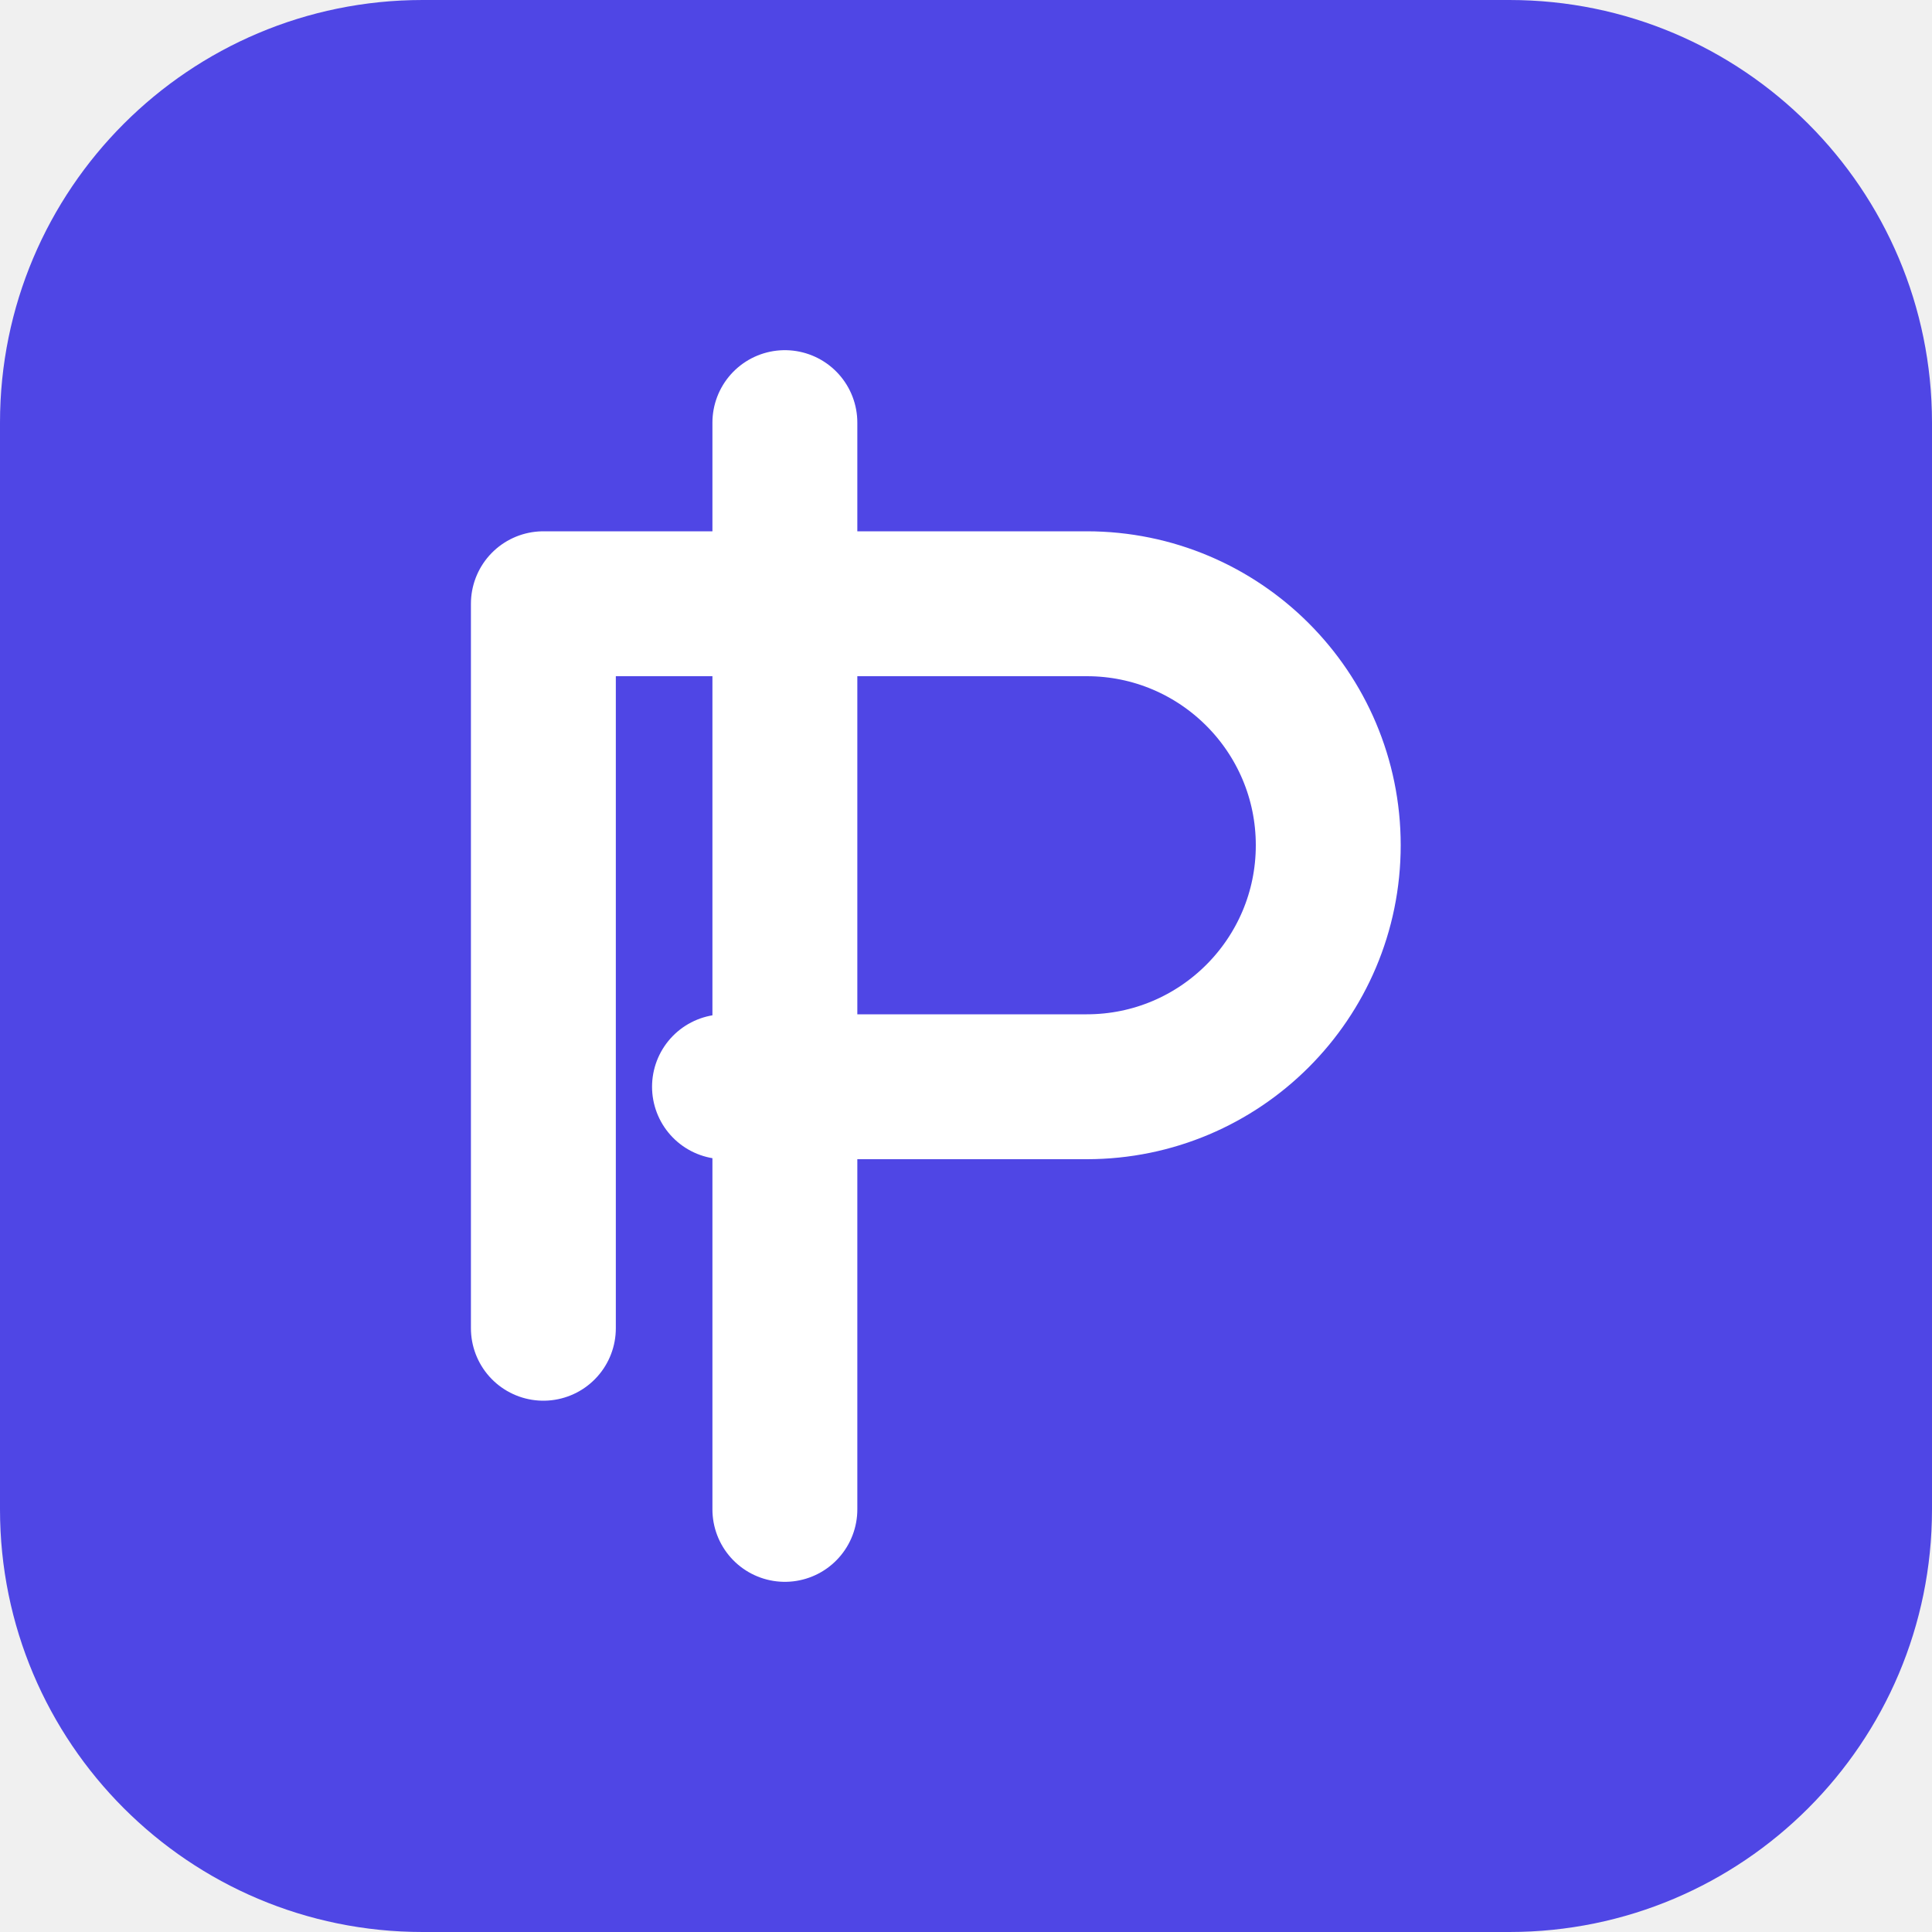
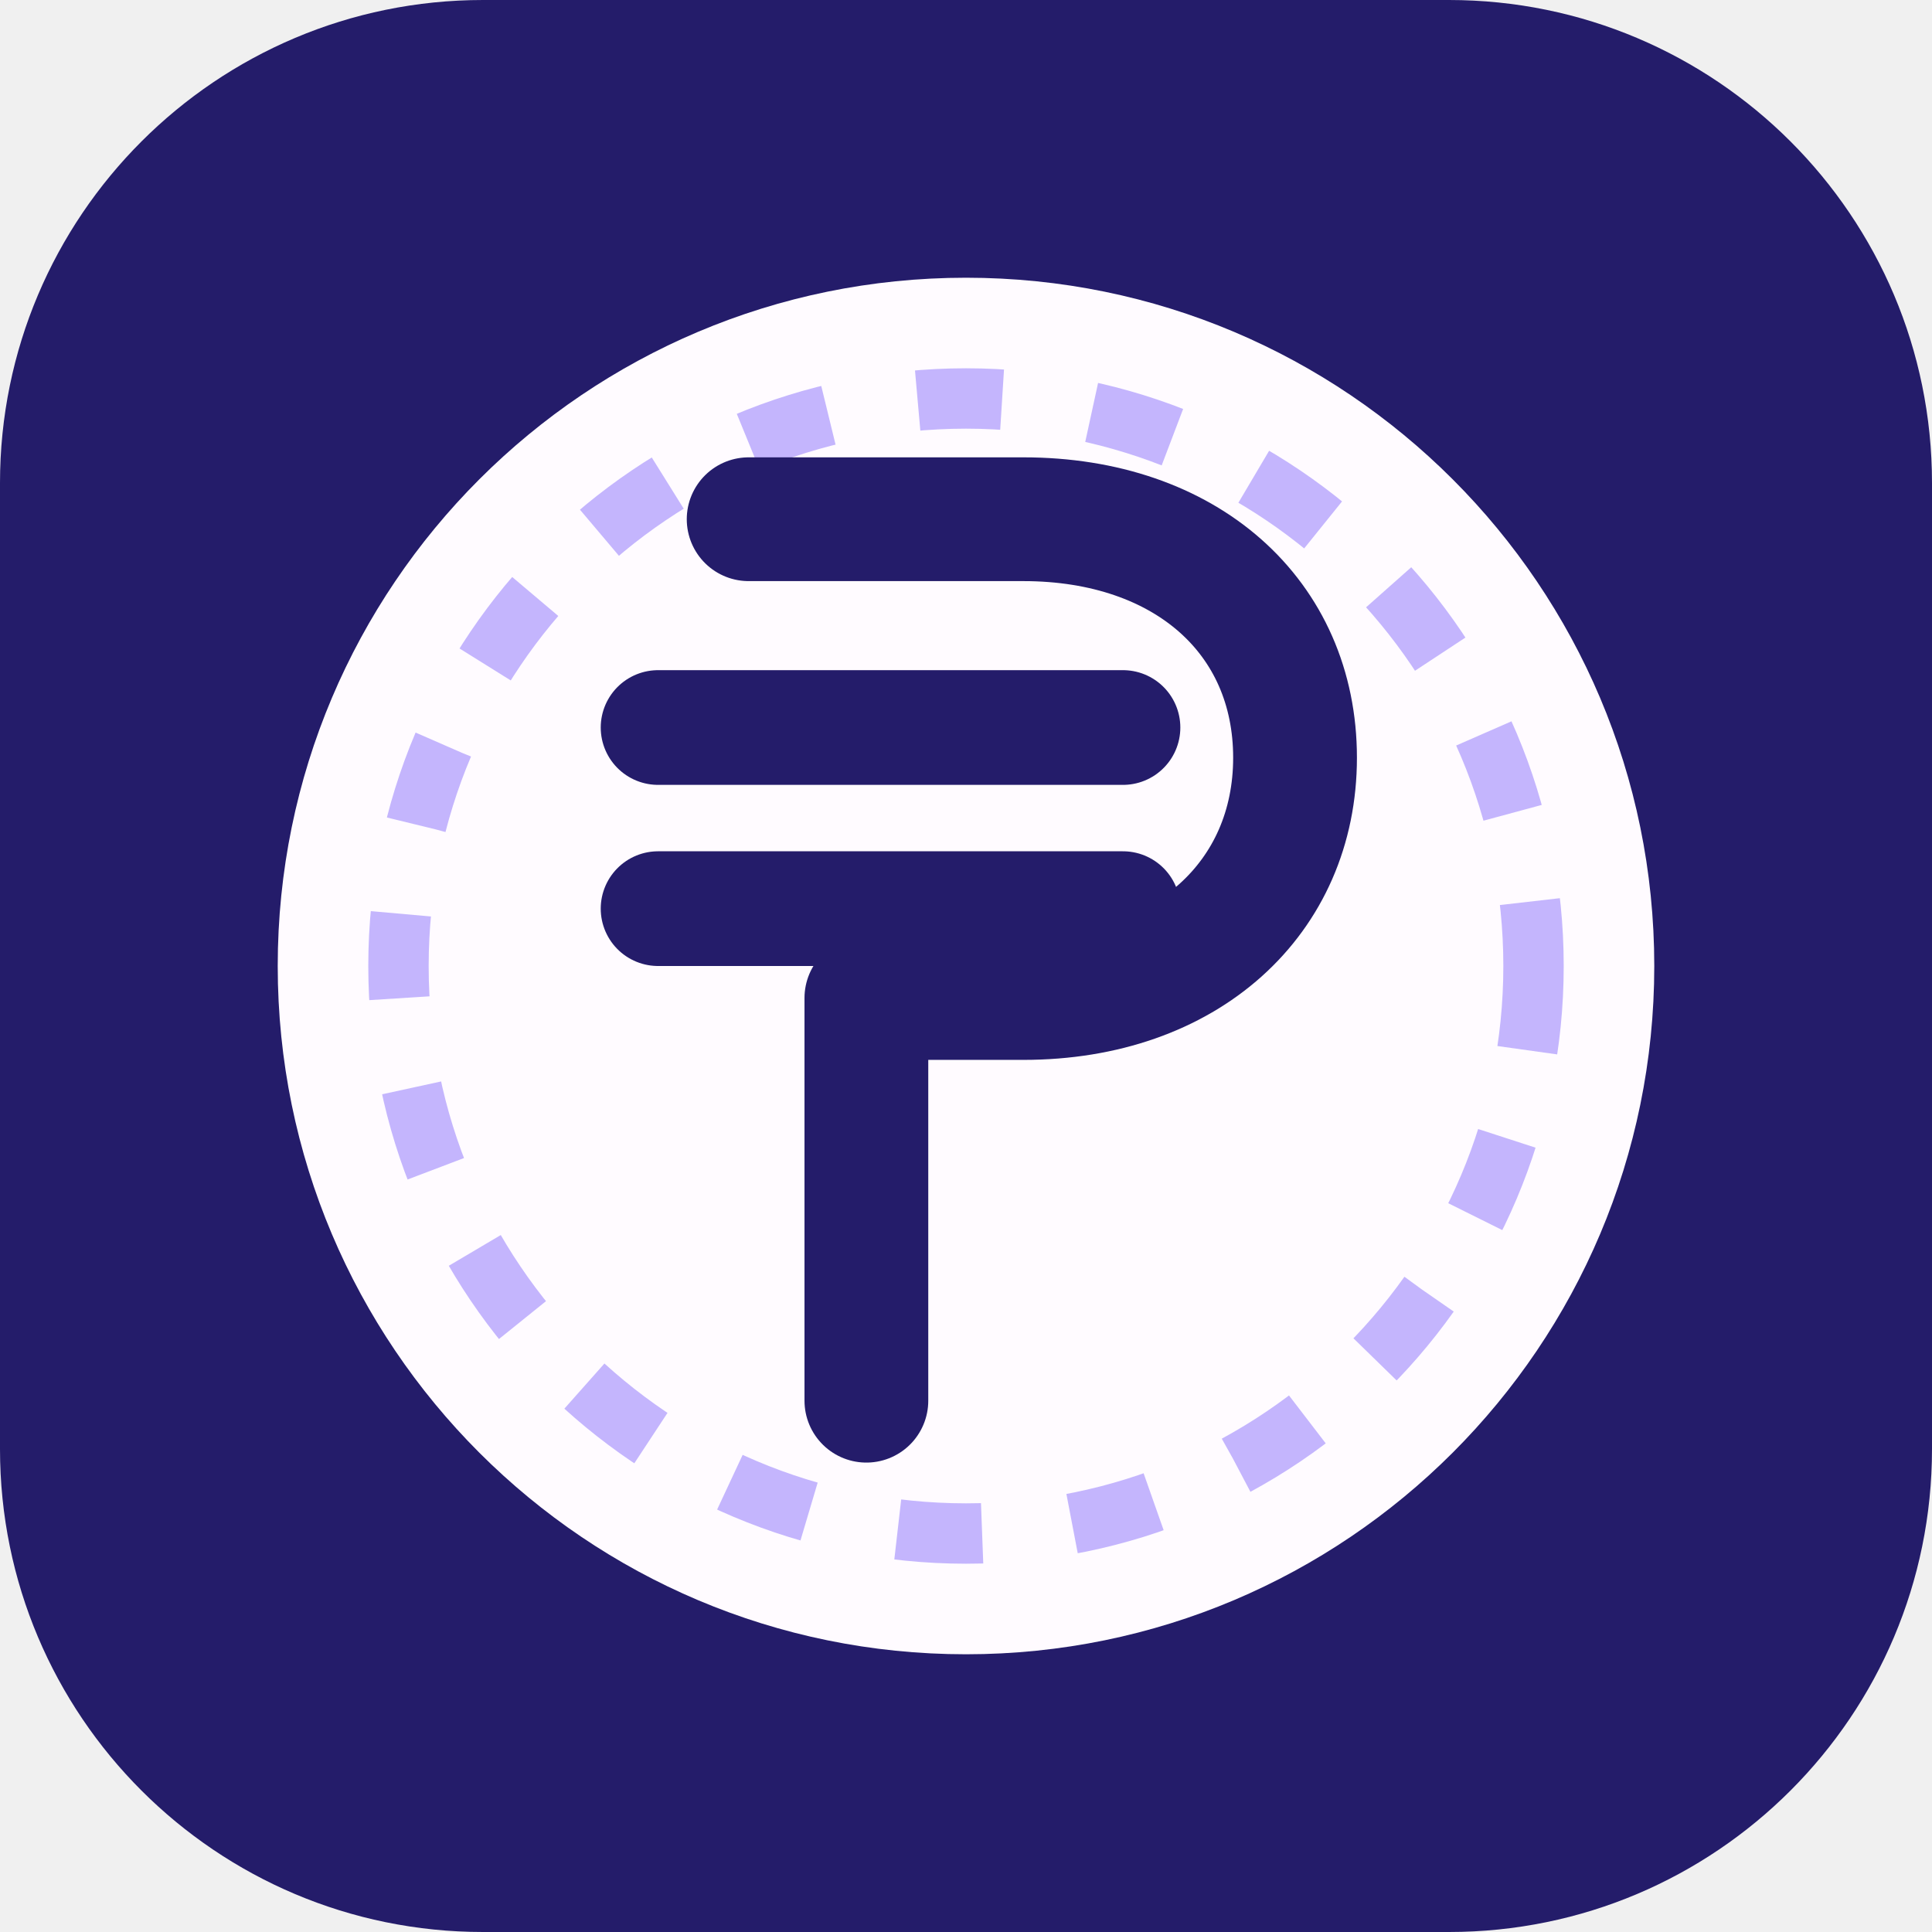
<svg xmlns="http://www.w3.org/2000/svg" viewBox="0 0 32 32">
-   <rect width="32" height="32" rx="7" fill="#4f46e5" />
-   <path d="M9 22V10h9a4 4 0 0 1 0 8h-6" fill="none" stroke="#fff" stroke-width="2.4" stroke-linecap="round" stroke-linejoin="round" />
-   <path d="M13 7v18" fill="none" stroke="#fff" stroke-width="2.4" stroke-linecap="round" />
+   <rect width="32" height="32" rx="8" fill="#241c6a" />
+   <circle cx="16" cy="16" r="11.4" fill="#fffbff" />
+   <circle cx="16" cy="16" r="9.4" fill="none" stroke="#c4b5fd" stroke-width="1" stroke-dasharray="1.4 1.5" />
+   <path d="M12.4 8.6h4.55c2.7 0 4.5 1.62 4.5 3.95 0 2.32-1.8 3.98-4.5 3.98H14.35V23.2" fill="none" stroke="#241c6a" stroke-width="2.05" stroke-linecap="round" stroke-linejoin="round" />
+   <path d="M10.9 12.05h7.7M10.9 15.05h7.7" fill="none" stroke="#241c6a" stroke-width="1.9" stroke-linecap="round" />
</svg>
